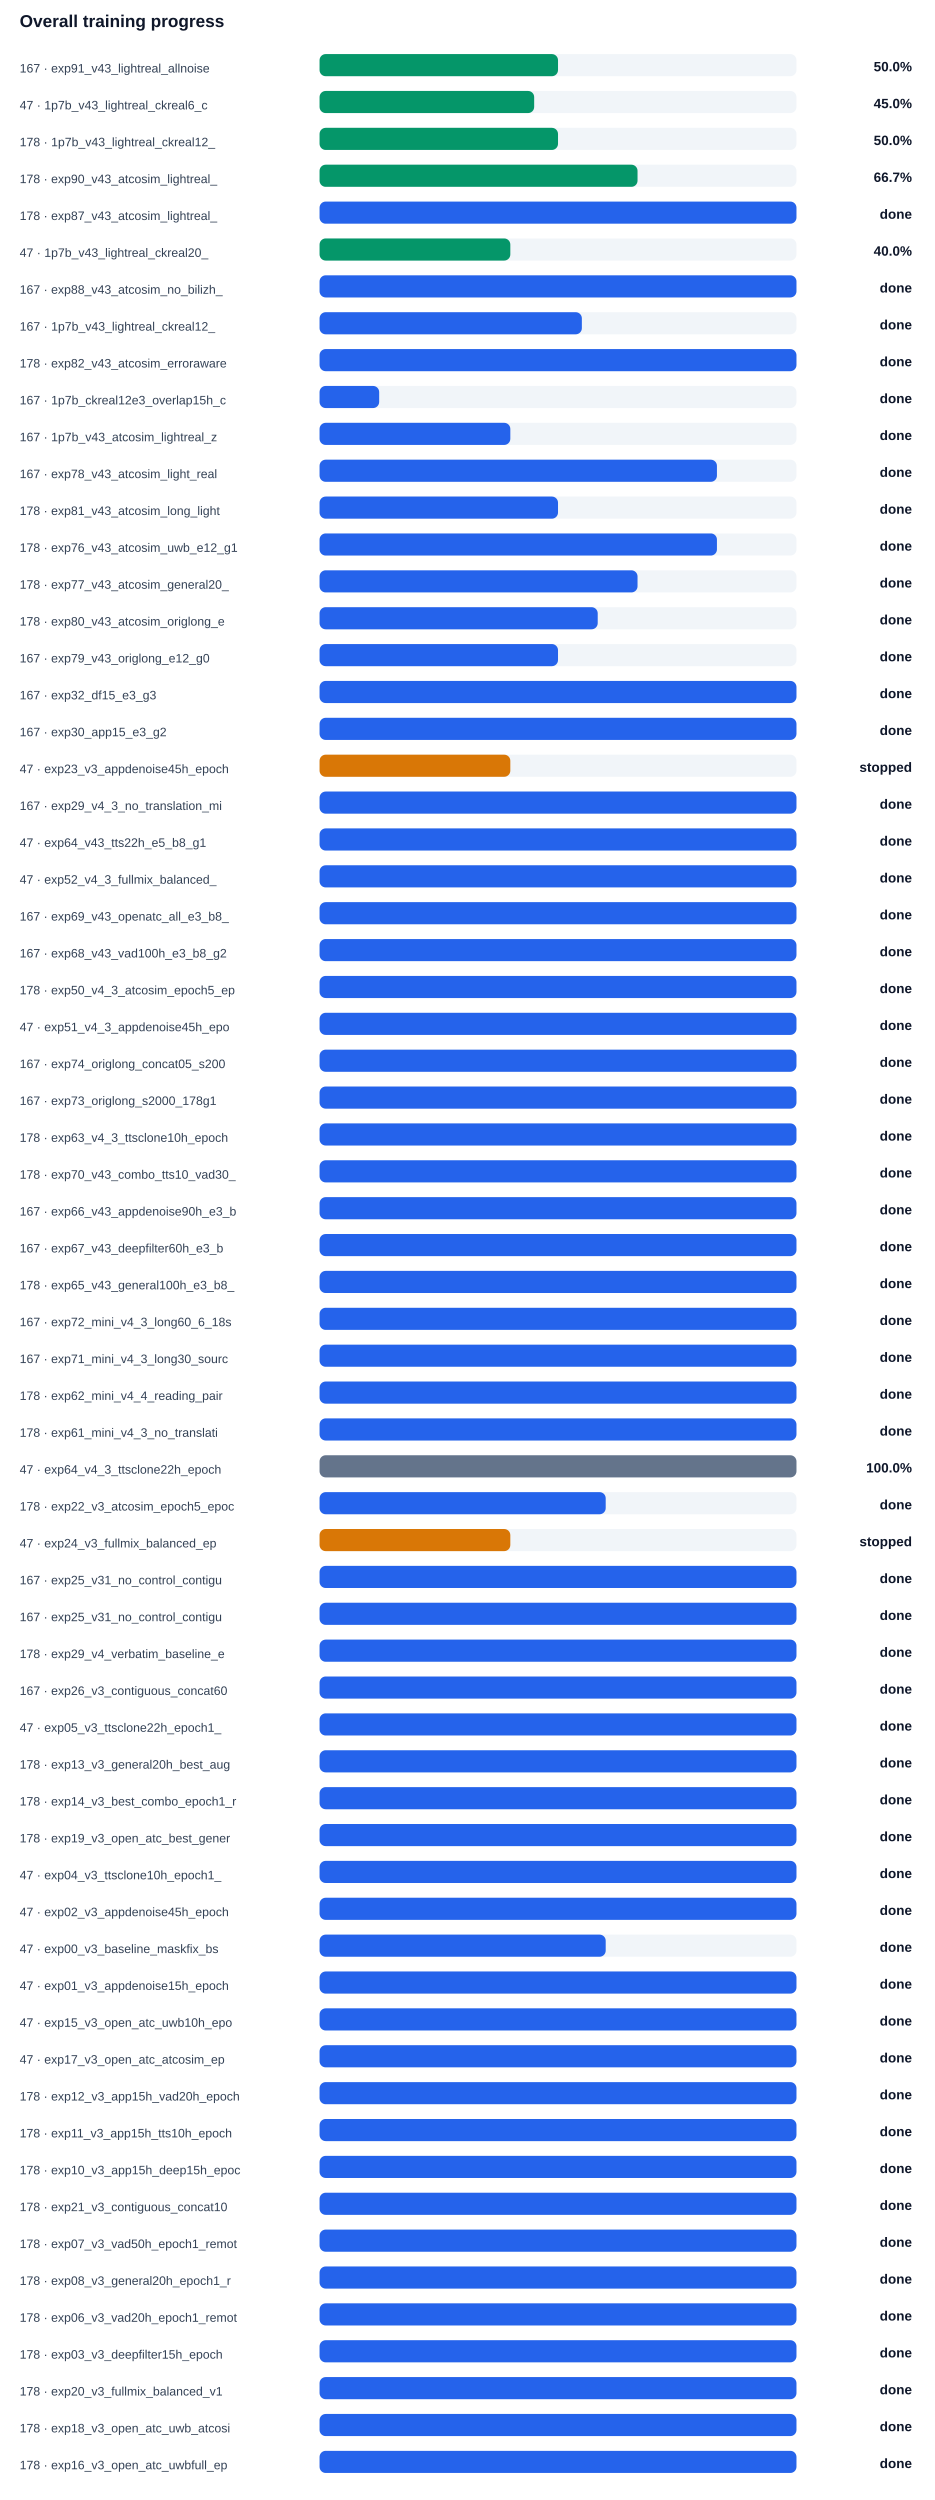
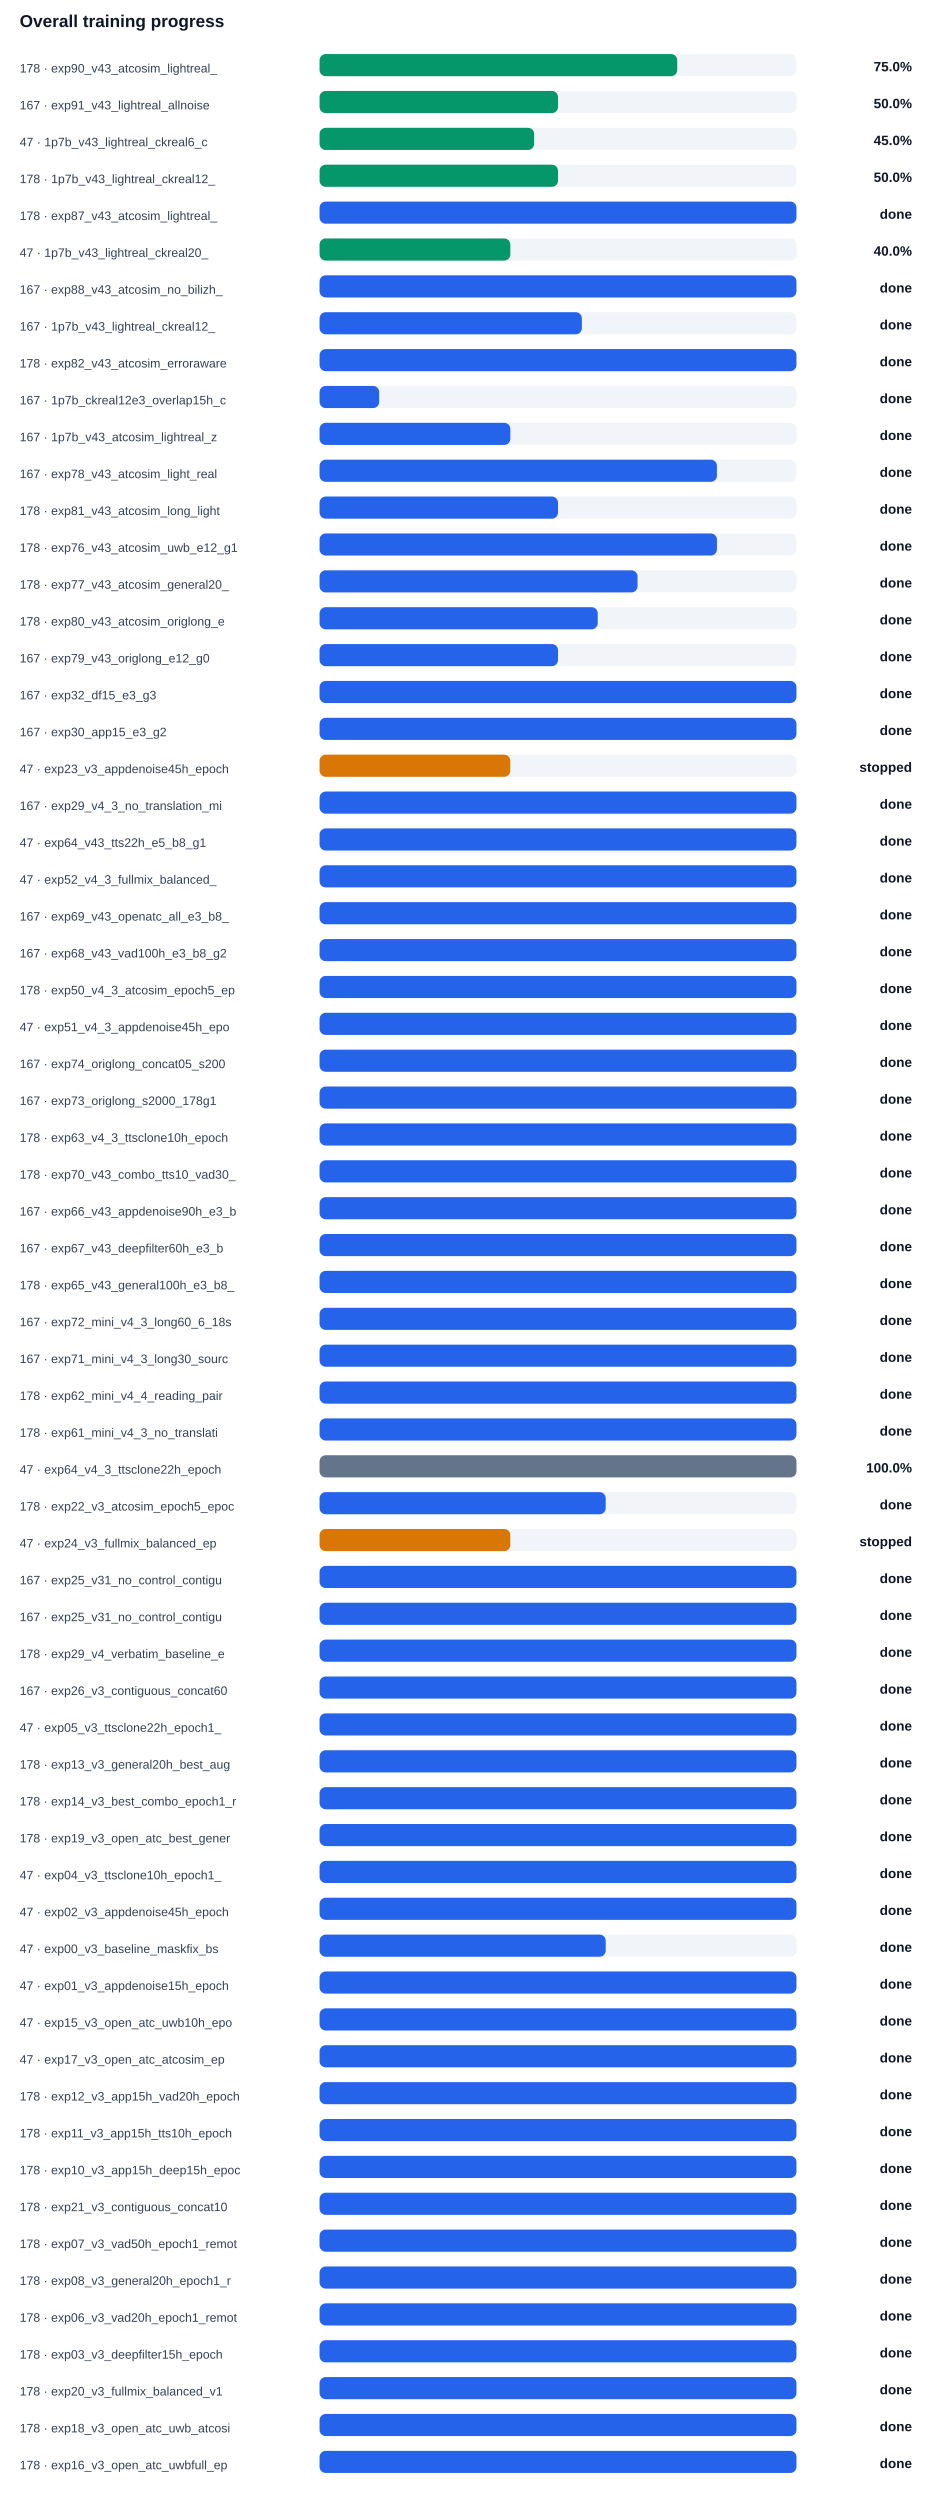
<svg xmlns="http://www.w3.org/2000/svg" width="100%" viewBox="0 0 760 2034" style="max-width:760px;background:#ffffff;border:1px solid #e5e7eb;border-radius:10px;">
  <text x="16.0" y="22.0" font-size="14" fill="#0f172a" text-anchor="start" font-family="Arial, sans-serif" font-weight="700">Overall training progress</text>
-   <text x="16.0" y="59.0" font-size="10" fill="#334155" text-anchor="start" font-family="Arial, sans-serif" font-weight="400">167 · exp91_v43_lightreal_allnoise</text>
+   <text x="16.0" y="59.0" font-size="10" fill="#334155" text-anchor="start" font-family="Arial, sans-serif" font-weight="400">178 · exp90_v43_atcosim_lightreal_</text>
  <rect x="260" y="44" width="388" height="18" rx="5" fill="#f1f5f9" />
-   <rect x="260" y="44" width="194.0" height="18" rx="5" fill="#059669" />
-   <text x="742.0" y="58.0" font-size="11" fill="#0f172a" text-anchor="end" font-family="Arial, sans-serif" font-weight="700">50.0%</text>
-   <text x="16.0" y="89.0" font-size="10" fill="#334155" text-anchor="start" font-family="Arial, sans-serif" font-weight="400">47 · 1p7b_v43_lightreal_ckreal6_c</text>
+   <rect x="260" y="44" width="291.0" height="18" rx="5" fill="#059669" />
+   <text x="742.0" y="58.0" font-size="11" fill="#0f172a" text-anchor="end" font-family="Arial, sans-serif" font-weight="700">75.0%</text>
+   <text x="16.0" y="89.0" font-size="10" fill="#334155" text-anchor="start" font-family="Arial, sans-serif" font-weight="400">167 · exp91_v43_lightreal_allnoise</text>
  <rect x="260" y="74" width="388" height="18" rx="5" fill="#f1f5f9" />
-   <rect x="260" y="74" width="174.6" height="18" rx="5" fill="#059669" />
-   <text x="742.0" y="88.0" font-size="11" fill="#0f172a" text-anchor="end" font-family="Arial, sans-serif" font-weight="700">45.0%</text>
-   <text x="16.0" y="119.0" font-size="10" fill="#334155" text-anchor="start" font-family="Arial, sans-serif" font-weight="400">178 · 1p7b_v43_lightreal_ckreal12_</text>
+   <rect x="260" y="74" width="194.0" height="18" rx="5" fill="#059669" />
+   <text x="742.0" y="88.0" font-size="11" fill="#0f172a" text-anchor="end" font-family="Arial, sans-serif" font-weight="700">50.0%</text>
+   <text x="16.0" y="119.0" font-size="10" fill="#334155" text-anchor="start" font-family="Arial, sans-serif" font-weight="400">47 · 1p7b_v43_lightreal_ckreal6_c</text>
  <rect x="260" y="104" width="388" height="18" rx="5" fill="#f1f5f9" />
-   <rect x="260" y="104" width="194.0" height="18" rx="5" fill="#059669" />
-   <text x="742.0" y="118.0" font-size="11" fill="#0f172a" text-anchor="end" font-family="Arial, sans-serif" font-weight="700">50.0%</text>
-   <text x="16.0" y="149.0" font-size="10" fill="#334155" text-anchor="start" font-family="Arial, sans-serif" font-weight="400">178 · exp90_v43_atcosim_lightreal_</text>
+   <rect x="260" y="104" width="174.6" height="18" rx="5" fill="#059669" />
+   <text x="742.0" y="118.0" font-size="11" fill="#0f172a" text-anchor="end" font-family="Arial, sans-serif" font-weight="700">45.0%</text>
+   <text x="16.0" y="149.0" font-size="10" fill="#334155" text-anchor="start" font-family="Arial, sans-serif" font-weight="400">178 · 1p7b_v43_lightreal_ckreal12_</text>
  <rect x="260" y="134" width="388" height="18" rx="5" fill="#f1f5f9" />
-   <rect x="260" y="134" width="258.7" height="18" rx="5" fill="#059669" />
-   <text x="742.0" y="148.0" font-size="11" fill="#0f172a" text-anchor="end" font-family="Arial, sans-serif" font-weight="700">66.7%</text>
+   <rect x="260" y="134" width="194.0" height="18" rx="5" fill="#059669" />
+   <text x="742.0" y="148.0" font-size="11" fill="#0f172a" text-anchor="end" font-family="Arial, sans-serif" font-weight="700">50.0%</text>
  <text x="16.0" y="179.0" font-size="10" fill="#334155" text-anchor="start" font-family="Arial, sans-serif" font-weight="400">178 · exp87_v43_atcosim_lightreal_</text>
  <rect x="260" y="164" width="388" height="18" rx="5" fill="#f1f5f9" />
  <rect x="260" y="164" width="388.0" height="18" rx="5" fill="#2563eb" />
  <text x="742.0" y="178.0" font-size="11" fill="#0f172a" text-anchor="end" font-family="Arial, sans-serif" font-weight="700">done</text>
  <text x="16.0" y="209.0" font-size="10" fill="#334155" text-anchor="start" font-family="Arial, sans-serif" font-weight="400">47 · 1p7b_v43_lightreal_ckreal20_</text>
  <rect x="260" y="194" width="388" height="18" rx="5" fill="#f1f5f9" />
  <rect x="260" y="194" width="155.2" height="18" rx="5" fill="#059669" />
  <text x="742.0" y="208.0" font-size="11" fill="#0f172a" text-anchor="end" font-family="Arial, sans-serif" font-weight="700">40.0%</text>
  <text x="16.0" y="239.0" font-size="10" fill="#334155" text-anchor="start" font-family="Arial, sans-serif" font-weight="400">167 · exp88_v43_atcosim_no_bilizh_</text>
  <rect x="260" y="224" width="388" height="18" rx="5" fill="#f1f5f9" />
  <rect x="260" y="224" width="388.0" height="18" rx="5" fill="#2563eb" />
  <text x="742.0" y="238.0" font-size="11" fill="#0f172a" text-anchor="end" font-family="Arial, sans-serif" font-weight="700">done</text>
  <text x="16.0" y="269.0" font-size="10" fill="#334155" text-anchor="start" font-family="Arial, sans-serif" font-weight="400">167 · 1p7b_v43_lightreal_ckreal12_</text>
  <rect x="260" y="254" width="388" height="18" rx="5" fill="#f1f5f9" />
  <rect x="260" y="254" width="213.4" height="18" rx="5" fill="#2563eb" />
  <text x="742.0" y="268.0" font-size="11" fill="#0f172a" text-anchor="end" font-family="Arial, sans-serif" font-weight="700">done</text>
  <text x="16.0" y="299.0" font-size="10" fill="#334155" text-anchor="start" font-family="Arial, sans-serif" font-weight="400">178 · exp82_v43_atcosim_erroraware</text>
  <rect x="260" y="284" width="388" height="18" rx="5" fill="#f1f5f9" />
  <rect x="260" y="284" width="388.0" height="18" rx="5" fill="#2563eb" />
  <text x="742.0" y="298.0" font-size="11" fill="#0f172a" text-anchor="end" font-family="Arial, sans-serif" font-weight="700">done</text>
  <text x="16.0" y="329.0" font-size="10" fill="#334155" text-anchor="start" font-family="Arial, sans-serif" font-weight="400">167 · 1p7b_ckreal12e3_overlap15h_c</text>
  <rect x="260" y="314" width="388" height="18" rx="5" fill="#f1f5f9" />
  <rect x="260" y="314" width="48.5" height="18" rx="5" fill="#2563eb" />
  <text x="742.0" y="328.0" font-size="11" fill="#0f172a" text-anchor="end" font-family="Arial, sans-serif" font-weight="700">done</text>
  <text x="16.0" y="359.0" font-size="10" fill="#334155" text-anchor="start" font-family="Arial, sans-serif" font-weight="400">167 · 1p7b_v43_atcosim_lightreal_z</text>
  <rect x="260" y="344" width="388" height="18" rx="5" fill="#f1f5f9" />
  <rect x="260" y="344" width="155.2" height="18" rx="5" fill="#2563eb" />
  <text x="742.0" y="358.0" font-size="11" fill="#0f172a" text-anchor="end" font-family="Arial, sans-serif" font-weight="700">done</text>
  <text x="16.0" y="389.0" font-size="10" fill="#334155" text-anchor="start" font-family="Arial, sans-serif" font-weight="400">167 · exp78_v43_atcosim_light_real</text>
  <rect x="260" y="374" width="388" height="18" rx="5" fill="#f1f5f9" />
  <rect x="260" y="374" width="323.3" height="18" rx="5" fill="#2563eb" />
  <text x="742.0" y="388.0" font-size="11" fill="#0f172a" text-anchor="end" font-family="Arial, sans-serif" font-weight="700">done</text>
  <text x="16.0" y="419.0" font-size="10" fill="#334155" text-anchor="start" font-family="Arial, sans-serif" font-weight="400">178 · exp81_v43_atcosim_long_light</text>
  <rect x="260" y="404" width="388" height="18" rx="5" fill="#f1f5f9" />
  <rect x="260" y="404" width="194.0" height="18" rx="5" fill="#2563eb" />
  <text x="742.0" y="418.0" font-size="11" fill="#0f172a" text-anchor="end" font-family="Arial, sans-serif" font-weight="700">done</text>
  <text x="16.0" y="449.0" font-size="10" fill="#334155" text-anchor="start" font-family="Arial, sans-serif" font-weight="400">178 · exp76_v43_atcosim_uwb_e12_g1</text>
  <rect x="260" y="434" width="388" height="18" rx="5" fill="#f1f5f9" />
  <rect x="260" y="434" width="323.3" height="18" rx="5" fill="#2563eb" />
  <text x="742.0" y="448.0" font-size="11" fill="#0f172a" text-anchor="end" font-family="Arial, sans-serif" font-weight="700">done</text>
  <text x="16.0" y="479.0" font-size="10" fill="#334155" text-anchor="start" font-family="Arial, sans-serif" font-weight="400">178 · exp77_v43_atcosim_general20_</text>
  <rect x="260" y="464" width="388" height="18" rx="5" fill="#f1f5f9" />
  <rect x="260" y="464" width="258.7" height="18" rx="5" fill="#2563eb" />
  <text x="742.0" y="478.0" font-size="11" fill="#0f172a" text-anchor="end" font-family="Arial, sans-serif" font-weight="700">done</text>
  <text x="16.0" y="509.0" font-size="10" fill="#334155" text-anchor="start" font-family="Arial, sans-serif" font-weight="400">178 · exp80_v43_atcosim_origlong_e</text>
  <rect x="260" y="494" width="388" height="18" rx="5" fill="#f1f5f9" />
  <rect x="260" y="494" width="226.3" height="18" rx="5" fill="#2563eb" />
  <text x="742.0" y="508.0" font-size="11" fill="#0f172a" text-anchor="end" font-family="Arial, sans-serif" font-weight="700">done</text>
  <text x="16.0" y="539.0" font-size="10" fill="#334155" text-anchor="start" font-family="Arial, sans-serif" font-weight="400">167 · exp79_v43_origlong_e12_g0</text>
  <rect x="260" y="524" width="388" height="18" rx="5" fill="#f1f5f9" />
  <rect x="260" y="524" width="194.0" height="18" rx="5" fill="#2563eb" />
  <text x="742.0" y="538.0" font-size="11" fill="#0f172a" text-anchor="end" font-family="Arial, sans-serif" font-weight="700">done</text>
  <text x="16.0" y="569.0" font-size="10" fill="#334155" text-anchor="start" font-family="Arial, sans-serif" font-weight="400">167 · exp32_df15_e3_g3</text>
  <rect x="260" y="554" width="388" height="18" rx="5" fill="#f1f5f9" />
  <rect x="260" y="554" width="388.0" height="18" rx="5" fill="#2563eb" />
  <text x="742.0" y="568.0" font-size="11" fill="#0f172a" text-anchor="end" font-family="Arial, sans-serif" font-weight="700">done</text>
  <text x="16.0" y="599.0" font-size="10" fill="#334155" text-anchor="start" font-family="Arial, sans-serif" font-weight="400">167 · exp30_app15_e3_g2</text>
  <rect x="260" y="584" width="388" height="18" rx="5" fill="#f1f5f9" />
  <rect x="260" y="584" width="388.0" height="18" rx="5" fill="#2563eb" />
  <text x="742.0" y="598.0" font-size="11" fill="#0f172a" text-anchor="end" font-family="Arial, sans-serif" font-weight="700">done</text>
  <text x="16.0" y="629.0" font-size="10" fill="#334155" text-anchor="start" font-family="Arial, sans-serif" font-weight="400">47 · exp23_v3_appdenoise45h_epoch</text>
  <rect x="260" y="614" width="388" height="18" rx="5" fill="#f1f5f9" />
  <rect x="260" y="614" width="155.2" height="18" rx="5" fill="#d97706" />
  <text x="742.0" y="628.0" font-size="11" fill="#0f172a" text-anchor="end" font-family="Arial, sans-serif" font-weight="700">stopped</text>
  <text x="16.0" y="659.0" font-size="10" fill="#334155" text-anchor="start" font-family="Arial, sans-serif" font-weight="400">167 · exp29_v4_3_no_translation_mi</text>
  <rect x="260" y="644" width="388" height="18" rx="5" fill="#f1f5f9" />
  <rect x="260" y="644" width="388.0" height="18" rx="5" fill="#2563eb" />
  <text x="742.0" y="658.0" font-size="11" fill="#0f172a" text-anchor="end" font-family="Arial, sans-serif" font-weight="700">done</text>
  <text x="16.0" y="689.0" font-size="10" fill="#334155" text-anchor="start" font-family="Arial, sans-serif" font-weight="400">47 · exp64_v43_tts22h_e5_b8_g1</text>
  <rect x="260" y="674" width="388" height="18" rx="5" fill="#f1f5f9" />
  <rect x="260" y="674" width="388.0" height="18" rx="5" fill="#2563eb" />
  <text x="742.0" y="688.0" font-size="11" fill="#0f172a" text-anchor="end" font-family="Arial, sans-serif" font-weight="700">done</text>
  <text x="16.0" y="719.0" font-size="10" fill="#334155" text-anchor="start" font-family="Arial, sans-serif" font-weight="400">47 · exp52_v4_3_fullmix_balanced_</text>
  <rect x="260" y="704" width="388" height="18" rx="5" fill="#f1f5f9" />
  <rect x="260" y="704" width="388.0" height="18" rx="5" fill="#2563eb" />
  <text x="742.0" y="718.0" font-size="11" fill="#0f172a" text-anchor="end" font-family="Arial, sans-serif" font-weight="700">done</text>
  <text x="16.0" y="749.0" font-size="10" fill="#334155" text-anchor="start" font-family="Arial, sans-serif" font-weight="400">167 · exp69_v43_openatc_all_e3_b8_</text>
  <rect x="260" y="734" width="388" height="18" rx="5" fill="#f1f5f9" />
  <rect x="260" y="734" width="388.0" height="18" rx="5" fill="#2563eb" />
  <text x="742.0" y="748.0" font-size="11" fill="#0f172a" text-anchor="end" font-family="Arial, sans-serif" font-weight="700">done</text>
  <text x="16.0" y="779.0" font-size="10" fill="#334155" text-anchor="start" font-family="Arial, sans-serif" font-weight="400">167 · exp68_v43_vad100h_e3_b8_g2</text>
  <rect x="260" y="764" width="388" height="18" rx="5" fill="#f1f5f9" />
  <rect x="260" y="764" width="388.0" height="18" rx="5" fill="#2563eb" />
  <text x="742.0" y="778.0" font-size="11" fill="#0f172a" text-anchor="end" font-family="Arial, sans-serif" font-weight="700">done</text>
  <text x="16.0" y="809.0" font-size="10" fill="#334155" text-anchor="start" font-family="Arial, sans-serif" font-weight="400">178 · exp50_v4_3_atcosim_epoch5_ep</text>
  <rect x="260" y="794" width="388" height="18" rx="5" fill="#f1f5f9" />
  <rect x="260" y="794" width="388.0" height="18" rx="5" fill="#2563eb" />
  <text x="742.0" y="808.0" font-size="11" fill="#0f172a" text-anchor="end" font-family="Arial, sans-serif" font-weight="700">done</text>
  <text x="16.0" y="839.0" font-size="10" fill="#334155" text-anchor="start" font-family="Arial, sans-serif" font-weight="400">47 · exp51_v4_3_appdenoise45h_epo</text>
  <rect x="260" y="824" width="388" height="18" rx="5" fill="#f1f5f9" />
  <rect x="260" y="824" width="388.0" height="18" rx="5" fill="#2563eb" />
  <text x="742.0" y="838.0" font-size="11" fill="#0f172a" text-anchor="end" font-family="Arial, sans-serif" font-weight="700">done</text>
  <text x="16.0" y="869.0" font-size="10" fill="#334155" text-anchor="start" font-family="Arial, sans-serif" font-weight="400">167 · exp74_origlong_concat05_s200</text>
  <rect x="260" y="854" width="388" height="18" rx="5" fill="#f1f5f9" />
  <rect x="260" y="854" width="388.0" height="18" rx="5" fill="#2563eb" />
  <text x="742.0" y="868.0" font-size="11" fill="#0f172a" text-anchor="end" font-family="Arial, sans-serif" font-weight="700">done</text>
  <text x="16.0" y="899.0" font-size="10" fill="#334155" text-anchor="start" font-family="Arial, sans-serif" font-weight="400">167 · exp73_origlong_s2000_178g1</text>
  <rect x="260" y="884" width="388" height="18" rx="5" fill="#f1f5f9" />
  <rect x="260" y="884" width="388.0" height="18" rx="5" fill="#2563eb" />
  <text x="742.0" y="898.0" font-size="11" fill="#0f172a" text-anchor="end" font-family="Arial, sans-serif" font-weight="700">done</text>
  <text x="16.0" y="929.0" font-size="10" fill="#334155" text-anchor="start" font-family="Arial, sans-serif" font-weight="400">178 · exp63_v4_3_ttsclone10h_epoch</text>
  <rect x="260" y="914" width="388" height="18" rx="5" fill="#f1f5f9" />
  <rect x="260" y="914" width="388.0" height="18" rx="5" fill="#2563eb" />
  <text x="742.0" y="928.0" font-size="11" fill="#0f172a" text-anchor="end" font-family="Arial, sans-serif" font-weight="700">done</text>
  <text x="16.0" y="959.0" font-size="10" fill="#334155" text-anchor="start" font-family="Arial, sans-serif" font-weight="400">178 · exp70_v43_combo_tts10_vad30_</text>
  <rect x="260" y="944" width="388" height="18" rx="5" fill="#f1f5f9" />
  <rect x="260" y="944" width="388.0" height="18" rx="5" fill="#2563eb" />
  <text x="742.0" y="958.0" font-size="11" fill="#0f172a" text-anchor="end" font-family="Arial, sans-serif" font-weight="700">done</text>
  <text x="16.0" y="989.0" font-size="10" fill="#334155" text-anchor="start" font-family="Arial, sans-serif" font-weight="400">167 · exp66_v43_appdenoise90h_e3_b</text>
  <rect x="260" y="974" width="388" height="18" rx="5" fill="#f1f5f9" />
  <rect x="260" y="974" width="388.0" height="18" rx="5" fill="#2563eb" />
  <text x="742.0" y="988.0" font-size="11" fill="#0f172a" text-anchor="end" font-family="Arial, sans-serif" font-weight="700">done</text>
  <text x="16.0" y="1019.0" font-size="10" fill="#334155" text-anchor="start" font-family="Arial, sans-serif" font-weight="400">167 · exp67_v43_deepfilter60h_e3_b</text>
  <rect x="260" y="1004" width="388" height="18" rx="5" fill="#f1f5f9" />
  <rect x="260" y="1004" width="388.0" height="18" rx="5" fill="#2563eb" />
  <text x="742.0" y="1018.0" font-size="11" fill="#0f172a" text-anchor="end" font-family="Arial, sans-serif" font-weight="700">done</text>
  <text x="16.0" y="1049.0" font-size="10" fill="#334155" text-anchor="start" font-family="Arial, sans-serif" font-weight="400">178 · exp65_v43_general100h_e3_b8_</text>
  <rect x="260" y="1034" width="388" height="18" rx="5" fill="#f1f5f9" />
  <rect x="260" y="1034" width="388.0" height="18" rx="5" fill="#2563eb" />
  <text x="742.0" y="1048.0" font-size="11" fill="#0f172a" text-anchor="end" font-family="Arial, sans-serif" font-weight="700">done</text>
  <text x="16.0" y="1079.0" font-size="10" fill="#334155" text-anchor="start" font-family="Arial, sans-serif" font-weight="400">167 · exp72_mini_v4_3_long60_6_18s</text>
  <rect x="260" y="1064" width="388" height="18" rx="5" fill="#f1f5f9" />
  <rect x="260" y="1064" width="388.0" height="18" rx="5" fill="#2563eb" />
  <text x="742.0" y="1078.0" font-size="11" fill="#0f172a" text-anchor="end" font-family="Arial, sans-serif" font-weight="700">done</text>
  <text x="16.0" y="1109.0" font-size="10" fill="#334155" text-anchor="start" font-family="Arial, sans-serif" font-weight="400">167 · exp71_mini_v4_3_long30_sourc</text>
  <rect x="260" y="1094" width="388" height="18" rx="5" fill="#f1f5f9" />
  <rect x="260" y="1094" width="388.0" height="18" rx="5" fill="#2563eb" />
  <text x="742.0" y="1108.0" font-size="11" fill="#0f172a" text-anchor="end" font-family="Arial, sans-serif" font-weight="700">done</text>
  <text x="16.0" y="1139.0" font-size="10" fill="#334155" text-anchor="start" font-family="Arial, sans-serif" font-weight="400">178 · exp62_mini_v4_4_reading_pair</text>
  <rect x="260" y="1124" width="388" height="18" rx="5" fill="#f1f5f9" />
  <rect x="260" y="1124" width="388.0" height="18" rx="5" fill="#2563eb" />
  <text x="742.0" y="1138.0" font-size="11" fill="#0f172a" text-anchor="end" font-family="Arial, sans-serif" font-weight="700">done</text>
  <text x="16.0" y="1169.0" font-size="10" fill="#334155" text-anchor="start" font-family="Arial, sans-serif" font-weight="400">178 · exp61_mini_v4_3_no_translati</text>
  <rect x="260" y="1154" width="388" height="18" rx="5" fill="#f1f5f9" />
  <rect x="260" y="1154" width="388.0" height="18" rx="5" fill="#2563eb" />
  <text x="742.0" y="1168.0" font-size="11" fill="#0f172a" text-anchor="end" font-family="Arial, sans-serif" font-weight="700">done</text>
  <text x="16.0" y="1199.0" font-size="10" fill="#334155" text-anchor="start" font-family="Arial, sans-serif" font-weight="400">47 · exp64_v4_3_ttsclone22h_epoch</text>
  <rect x="260" y="1184" width="388" height="18" rx="5" fill="#f1f5f9" />
  <rect x="260" y="1184" width="388.0" height="18" rx="5" fill="#64748b" />
  <text x="742.0" y="1198.0" font-size="11" fill="#0f172a" text-anchor="end" font-family="Arial, sans-serif" font-weight="700">100.0%</text>
  <text x="16.0" y="1229.0" font-size="10" fill="#334155" text-anchor="start" font-family="Arial, sans-serif" font-weight="400">178 · exp22_v3_atcosim_epoch5_epoc</text>
  <rect x="260" y="1214" width="388" height="18" rx="5" fill="#f1f5f9" />
  <rect x="260" y="1214" width="232.8" height="18" rx="5" fill="#2563eb" />
  <text x="742.0" y="1228.0" font-size="11" fill="#0f172a" text-anchor="end" font-family="Arial, sans-serif" font-weight="700">done</text>
  <text x="16.0" y="1259.0" font-size="10" fill="#334155" text-anchor="start" font-family="Arial, sans-serif" font-weight="400">47 · exp24_v3_fullmix_balanced_ep</text>
  <rect x="260" y="1244" width="388" height="18" rx="5" fill="#f1f5f9" />
  <rect x="260" y="1244" width="155.2" height="18" rx="5" fill="#d97706" />
  <text x="742.0" y="1258.0" font-size="11" fill="#0f172a" text-anchor="end" font-family="Arial, sans-serif" font-weight="700">stopped</text>
  <text x="16.0" y="1289.0" font-size="10" fill="#334155" text-anchor="start" font-family="Arial, sans-serif" font-weight="400">167 · exp25_v31_no_control_contigu</text>
  <rect x="260" y="1274" width="388" height="18" rx="5" fill="#f1f5f9" />
  <rect x="260" y="1274" width="388.0" height="18" rx="5" fill="#2563eb" />
  <text x="742.0" y="1288.0" font-size="11" fill="#0f172a" text-anchor="end" font-family="Arial, sans-serif" font-weight="700">done</text>
  <text x="16.0" y="1319.0" font-size="10" fill="#334155" text-anchor="start" font-family="Arial, sans-serif" font-weight="400">167 · exp25_v31_no_control_contigu</text>
  <rect x="260" y="1304" width="388" height="18" rx="5" fill="#f1f5f9" />
  <rect x="260" y="1304" width="388.0" height="18" rx="5" fill="#2563eb" />
  <text x="742.0" y="1318.0" font-size="11" fill="#0f172a" text-anchor="end" font-family="Arial, sans-serif" font-weight="700">done</text>
  <text x="16.0" y="1349.0" font-size="10" fill="#334155" text-anchor="start" font-family="Arial, sans-serif" font-weight="400">178 · exp29_v4_verbatim_baseline_e</text>
  <rect x="260" y="1334" width="388" height="18" rx="5" fill="#f1f5f9" />
  <rect x="260" y="1334" width="388.0" height="18" rx="5" fill="#2563eb" />
  <text x="742.0" y="1348.0" font-size="11" fill="#0f172a" text-anchor="end" font-family="Arial, sans-serif" font-weight="700">done</text>
  <text x="16.0" y="1379.0" font-size="10" fill="#334155" text-anchor="start" font-family="Arial, sans-serif" font-weight="400">167 · exp26_v3_contiguous_concat60</text>
  <rect x="260" y="1364" width="388" height="18" rx="5" fill="#f1f5f9" />
  <rect x="260" y="1364" width="388.0" height="18" rx="5" fill="#2563eb" />
  <text x="742.0" y="1378.0" font-size="11" fill="#0f172a" text-anchor="end" font-family="Arial, sans-serif" font-weight="700">done</text>
  <text x="16.0" y="1409.0" font-size="10" fill="#334155" text-anchor="start" font-family="Arial, sans-serif" font-weight="400">47 · exp05_v3_ttsclone22h_epoch1_</text>
  <rect x="260" y="1394" width="388" height="18" rx="5" fill="#f1f5f9" />
  <rect x="260" y="1394" width="388.0" height="18" rx="5" fill="#2563eb" />
  <text x="742.0" y="1408.0" font-size="11" fill="#0f172a" text-anchor="end" font-family="Arial, sans-serif" font-weight="700">done</text>
  <text x="16.0" y="1439.0" font-size="10" fill="#334155" text-anchor="start" font-family="Arial, sans-serif" font-weight="400">178 · exp13_v3_general20h_best_aug</text>
  <rect x="260" y="1424" width="388" height="18" rx="5" fill="#f1f5f9" />
  <rect x="260" y="1424" width="388.0" height="18" rx="5" fill="#2563eb" />
  <text x="742.0" y="1438.0" font-size="11" fill="#0f172a" text-anchor="end" font-family="Arial, sans-serif" font-weight="700">done</text>
  <text x="16.0" y="1469.0" font-size="10" fill="#334155" text-anchor="start" font-family="Arial, sans-serif" font-weight="400">178 · exp14_v3_best_combo_epoch1_r</text>
  <rect x="260" y="1454" width="388" height="18" rx="5" fill="#f1f5f9" />
  <rect x="260" y="1454" width="388.0" height="18" rx="5" fill="#2563eb" />
  <text x="742.0" y="1468.0" font-size="11" fill="#0f172a" text-anchor="end" font-family="Arial, sans-serif" font-weight="700">done</text>
  <text x="16.0" y="1499.0" font-size="10" fill="#334155" text-anchor="start" font-family="Arial, sans-serif" font-weight="400">178 · exp19_v3_open_atc_best_gener</text>
  <rect x="260" y="1484" width="388" height="18" rx="5" fill="#f1f5f9" />
  <rect x="260" y="1484" width="388.0" height="18" rx="5" fill="#2563eb" />
  <text x="742.0" y="1498.0" font-size="11" fill="#0f172a" text-anchor="end" font-family="Arial, sans-serif" font-weight="700">done</text>
  <text x="16.0" y="1529.0" font-size="10" fill="#334155" text-anchor="start" font-family="Arial, sans-serif" font-weight="400">47 · exp04_v3_ttsclone10h_epoch1_</text>
  <rect x="260" y="1514" width="388" height="18" rx="5" fill="#f1f5f9" />
  <rect x="260" y="1514" width="388.0" height="18" rx="5" fill="#2563eb" />
  <text x="742.0" y="1528.0" font-size="11" fill="#0f172a" text-anchor="end" font-family="Arial, sans-serif" font-weight="700">done</text>
  <text x="16.0" y="1559.0" font-size="10" fill="#334155" text-anchor="start" font-family="Arial, sans-serif" font-weight="400">47 · exp02_v3_appdenoise45h_epoch</text>
  <rect x="260" y="1544" width="388" height="18" rx="5" fill="#f1f5f9" />
  <rect x="260" y="1544" width="388.0" height="18" rx="5" fill="#2563eb" />
  <text x="742.0" y="1558.0" font-size="11" fill="#0f172a" text-anchor="end" font-family="Arial, sans-serif" font-weight="700">done</text>
  <text x="16.0" y="1589.0" font-size="10" fill="#334155" text-anchor="start" font-family="Arial, sans-serif" font-weight="400">47 · exp00_v3_baseline_maskfix_bs</text>
  <rect x="260" y="1574" width="388" height="18" rx="5" fill="#f1f5f9" />
  <rect x="260" y="1574" width="232.8" height="18" rx="5" fill="#2563eb" />
  <text x="742.0" y="1588.0" font-size="11" fill="#0f172a" text-anchor="end" font-family="Arial, sans-serif" font-weight="700">done</text>
  <text x="16.0" y="1619.0" font-size="10" fill="#334155" text-anchor="start" font-family="Arial, sans-serif" font-weight="400">47 · exp01_v3_appdenoise15h_epoch</text>
  <rect x="260" y="1604" width="388" height="18" rx="5" fill="#f1f5f9" />
  <rect x="260" y="1604" width="388.0" height="18" rx="5" fill="#2563eb" />
  <text x="742.0" y="1618.0" font-size="11" fill="#0f172a" text-anchor="end" font-family="Arial, sans-serif" font-weight="700">done</text>
  <text x="16.0" y="1649.0" font-size="10" fill="#334155" text-anchor="start" font-family="Arial, sans-serif" font-weight="400">47 · exp15_v3_open_atc_uwb10h_epo</text>
  <rect x="260" y="1634" width="388" height="18" rx="5" fill="#f1f5f9" />
  <rect x="260" y="1634" width="388.0" height="18" rx="5" fill="#2563eb" />
  <text x="742.0" y="1648.0" font-size="11" fill="#0f172a" text-anchor="end" font-family="Arial, sans-serif" font-weight="700">done</text>
  <text x="16.0" y="1679.0" font-size="10" fill="#334155" text-anchor="start" font-family="Arial, sans-serif" font-weight="400">47 · exp17_v3_open_atc_atcosim_ep</text>
  <rect x="260" y="1664" width="388" height="18" rx="5" fill="#f1f5f9" />
  <rect x="260" y="1664" width="388.0" height="18" rx="5" fill="#2563eb" />
  <text x="742.0" y="1678.0" font-size="11" fill="#0f172a" text-anchor="end" font-family="Arial, sans-serif" font-weight="700">done</text>
  <text x="16.0" y="1709.0" font-size="10" fill="#334155" text-anchor="start" font-family="Arial, sans-serif" font-weight="400">178 · exp12_v3_app15h_vad20h_epoch</text>
  <rect x="260" y="1694" width="388" height="18" rx="5" fill="#f1f5f9" />
  <rect x="260" y="1694" width="388.0" height="18" rx="5" fill="#2563eb" />
  <text x="742.0" y="1708.0" font-size="11" fill="#0f172a" text-anchor="end" font-family="Arial, sans-serif" font-weight="700">done</text>
  <text x="16.0" y="1739.0" font-size="10" fill="#334155" text-anchor="start" font-family="Arial, sans-serif" font-weight="400">178 · exp11_v3_app15h_tts10h_epoch</text>
  <rect x="260" y="1724" width="388" height="18" rx="5" fill="#f1f5f9" />
  <rect x="260" y="1724" width="388.0" height="18" rx="5" fill="#2563eb" />
  <text x="742.0" y="1738.0" font-size="11" fill="#0f172a" text-anchor="end" font-family="Arial, sans-serif" font-weight="700">done</text>
  <text x="16.0" y="1769.0" font-size="10" fill="#334155" text-anchor="start" font-family="Arial, sans-serif" font-weight="400">178 · exp10_v3_app15h_deep15h_epoc</text>
  <rect x="260" y="1754" width="388" height="18" rx="5" fill="#f1f5f9" />
  <rect x="260" y="1754" width="388.0" height="18" rx="5" fill="#2563eb" />
  <text x="742.0" y="1768.0" font-size="11" fill="#0f172a" text-anchor="end" font-family="Arial, sans-serif" font-weight="700">done</text>
  <text x="16.0" y="1799.0" font-size="10" fill="#334155" text-anchor="start" font-family="Arial, sans-serif" font-weight="400">178 · exp21_v3_contiguous_concat10</text>
  <rect x="260" y="1784" width="388" height="18" rx="5" fill="#f1f5f9" />
  <rect x="260" y="1784" width="388.0" height="18" rx="5" fill="#2563eb" />
  <text x="742.0" y="1798.0" font-size="11" fill="#0f172a" text-anchor="end" font-family="Arial, sans-serif" font-weight="700">done</text>
  <text x="16.0" y="1829.0" font-size="10" fill="#334155" text-anchor="start" font-family="Arial, sans-serif" font-weight="400">178 · exp07_v3_vad50h_epoch1_remot</text>
  <rect x="260" y="1814" width="388" height="18" rx="5" fill="#f1f5f9" />
  <rect x="260" y="1814" width="388.0" height="18" rx="5" fill="#2563eb" />
  <text x="742.0" y="1828.0" font-size="11" fill="#0f172a" text-anchor="end" font-family="Arial, sans-serif" font-weight="700">done</text>
  <text x="16.0" y="1859.0" font-size="10" fill="#334155" text-anchor="start" font-family="Arial, sans-serif" font-weight="400">178 · exp08_v3_general20h_epoch1_r</text>
  <rect x="260" y="1844" width="388" height="18" rx="5" fill="#f1f5f9" />
  <rect x="260" y="1844" width="388.0" height="18" rx="5" fill="#2563eb" />
  <text x="742.0" y="1858.0" font-size="11" fill="#0f172a" text-anchor="end" font-family="Arial, sans-serif" font-weight="700">done</text>
  <text x="16.0" y="1889.0" font-size="10" fill="#334155" text-anchor="start" font-family="Arial, sans-serif" font-weight="400">178 · exp06_v3_vad20h_epoch1_remot</text>
  <rect x="260" y="1874" width="388" height="18" rx="5" fill="#f1f5f9" />
  <rect x="260" y="1874" width="388.0" height="18" rx="5" fill="#2563eb" />
  <text x="742.0" y="1888.0" font-size="11" fill="#0f172a" text-anchor="end" font-family="Arial, sans-serif" font-weight="700">done</text>
  <text x="16.0" y="1919.0" font-size="10" fill="#334155" text-anchor="start" font-family="Arial, sans-serif" font-weight="400">178 · exp03_v3_deepfilter15h_epoch</text>
  <rect x="260" y="1904" width="388" height="18" rx="5" fill="#f1f5f9" />
  <rect x="260" y="1904" width="388.0" height="18" rx="5" fill="#2563eb" />
  <text x="742.0" y="1918.0" font-size="11" fill="#0f172a" text-anchor="end" font-family="Arial, sans-serif" font-weight="700">done</text>
  <text x="16.0" y="1949.0" font-size="10" fill="#334155" text-anchor="start" font-family="Arial, sans-serif" font-weight="400">178 · exp20_v3_fullmix_balanced_v1</text>
  <rect x="260" y="1934" width="388" height="18" rx="5" fill="#f1f5f9" />
  <rect x="260" y="1934" width="388.0" height="18" rx="5" fill="#2563eb" />
  <text x="742.0" y="1948.0" font-size="11" fill="#0f172a" text-anchor="end" font-family="Arial, sans-serif" font-weight="700">done</text>
  <text x="16.0" y="1979.0" font-size="10" fill="#334155" text-anchor="start" font-family="Arial, sans-serif" font-weight="400">178 · exp18_v3_open_atc_uwb_atcosi</text>
  <rect x="260" y="1964" width="388" height="18" rx="5" fill="#f1f5f9" />
  <rect x="260" y="1964" width="388.0" height="18" rx="5" fill="#2563eb" />
  <text x="742.0" y="1978.0" font-size="11" fill="#0f172a" text-anchor="end" font-family="Arial, sans-serif" font-weight="700">done</text>
  <text x="16.0" y="2009.0" font-size="10" fill="#334155" text-anchor="start" font-family="Arial, sans-serif" font-weight="400">178 · exp16_v3_open_atc_uwbfull_ep</text>
  <rect x="260" y="1994" width="388" height="18" rx="5" fill="#f1f5f9" />
  <rect x="260" y="1994" width="388.0" height="18" rx="5" fill="#2563eb" />
  <text x="742.0" y="2008.0" font-size="11" fill="#0f172a" text-anchor="end" font-family="Arial, sans-serif" font-weight="700">done</text>
</svg>
